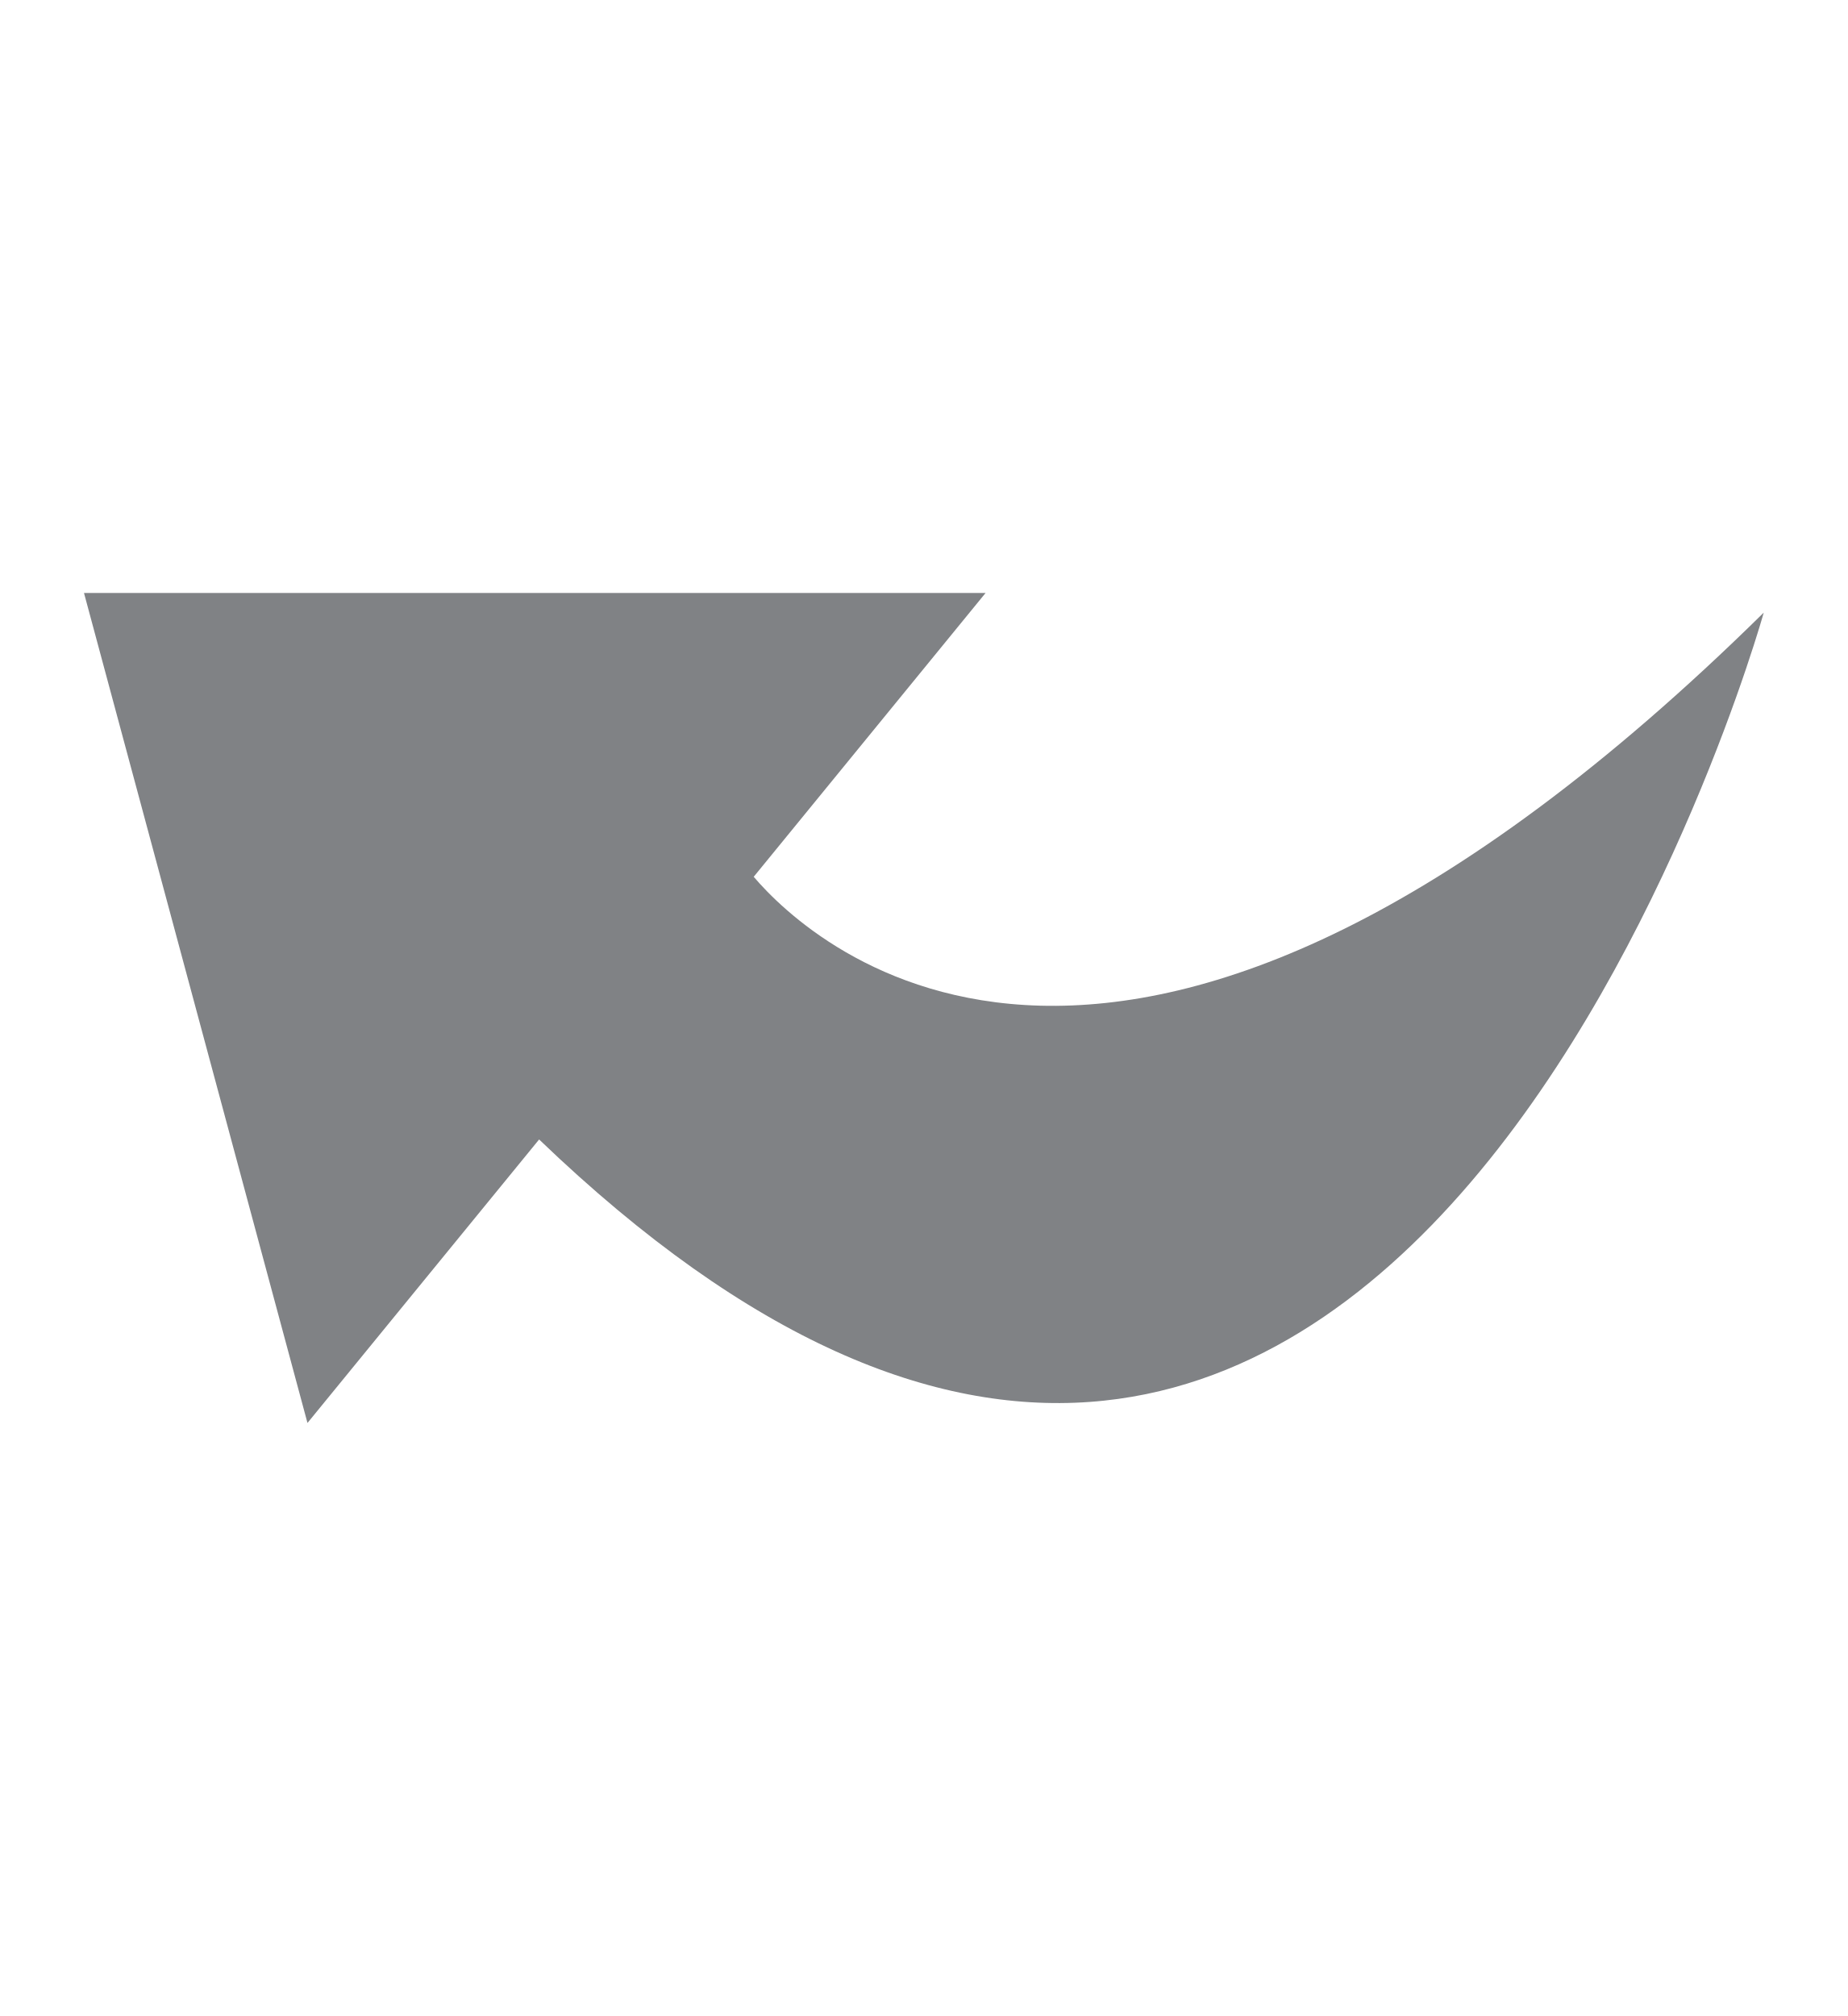
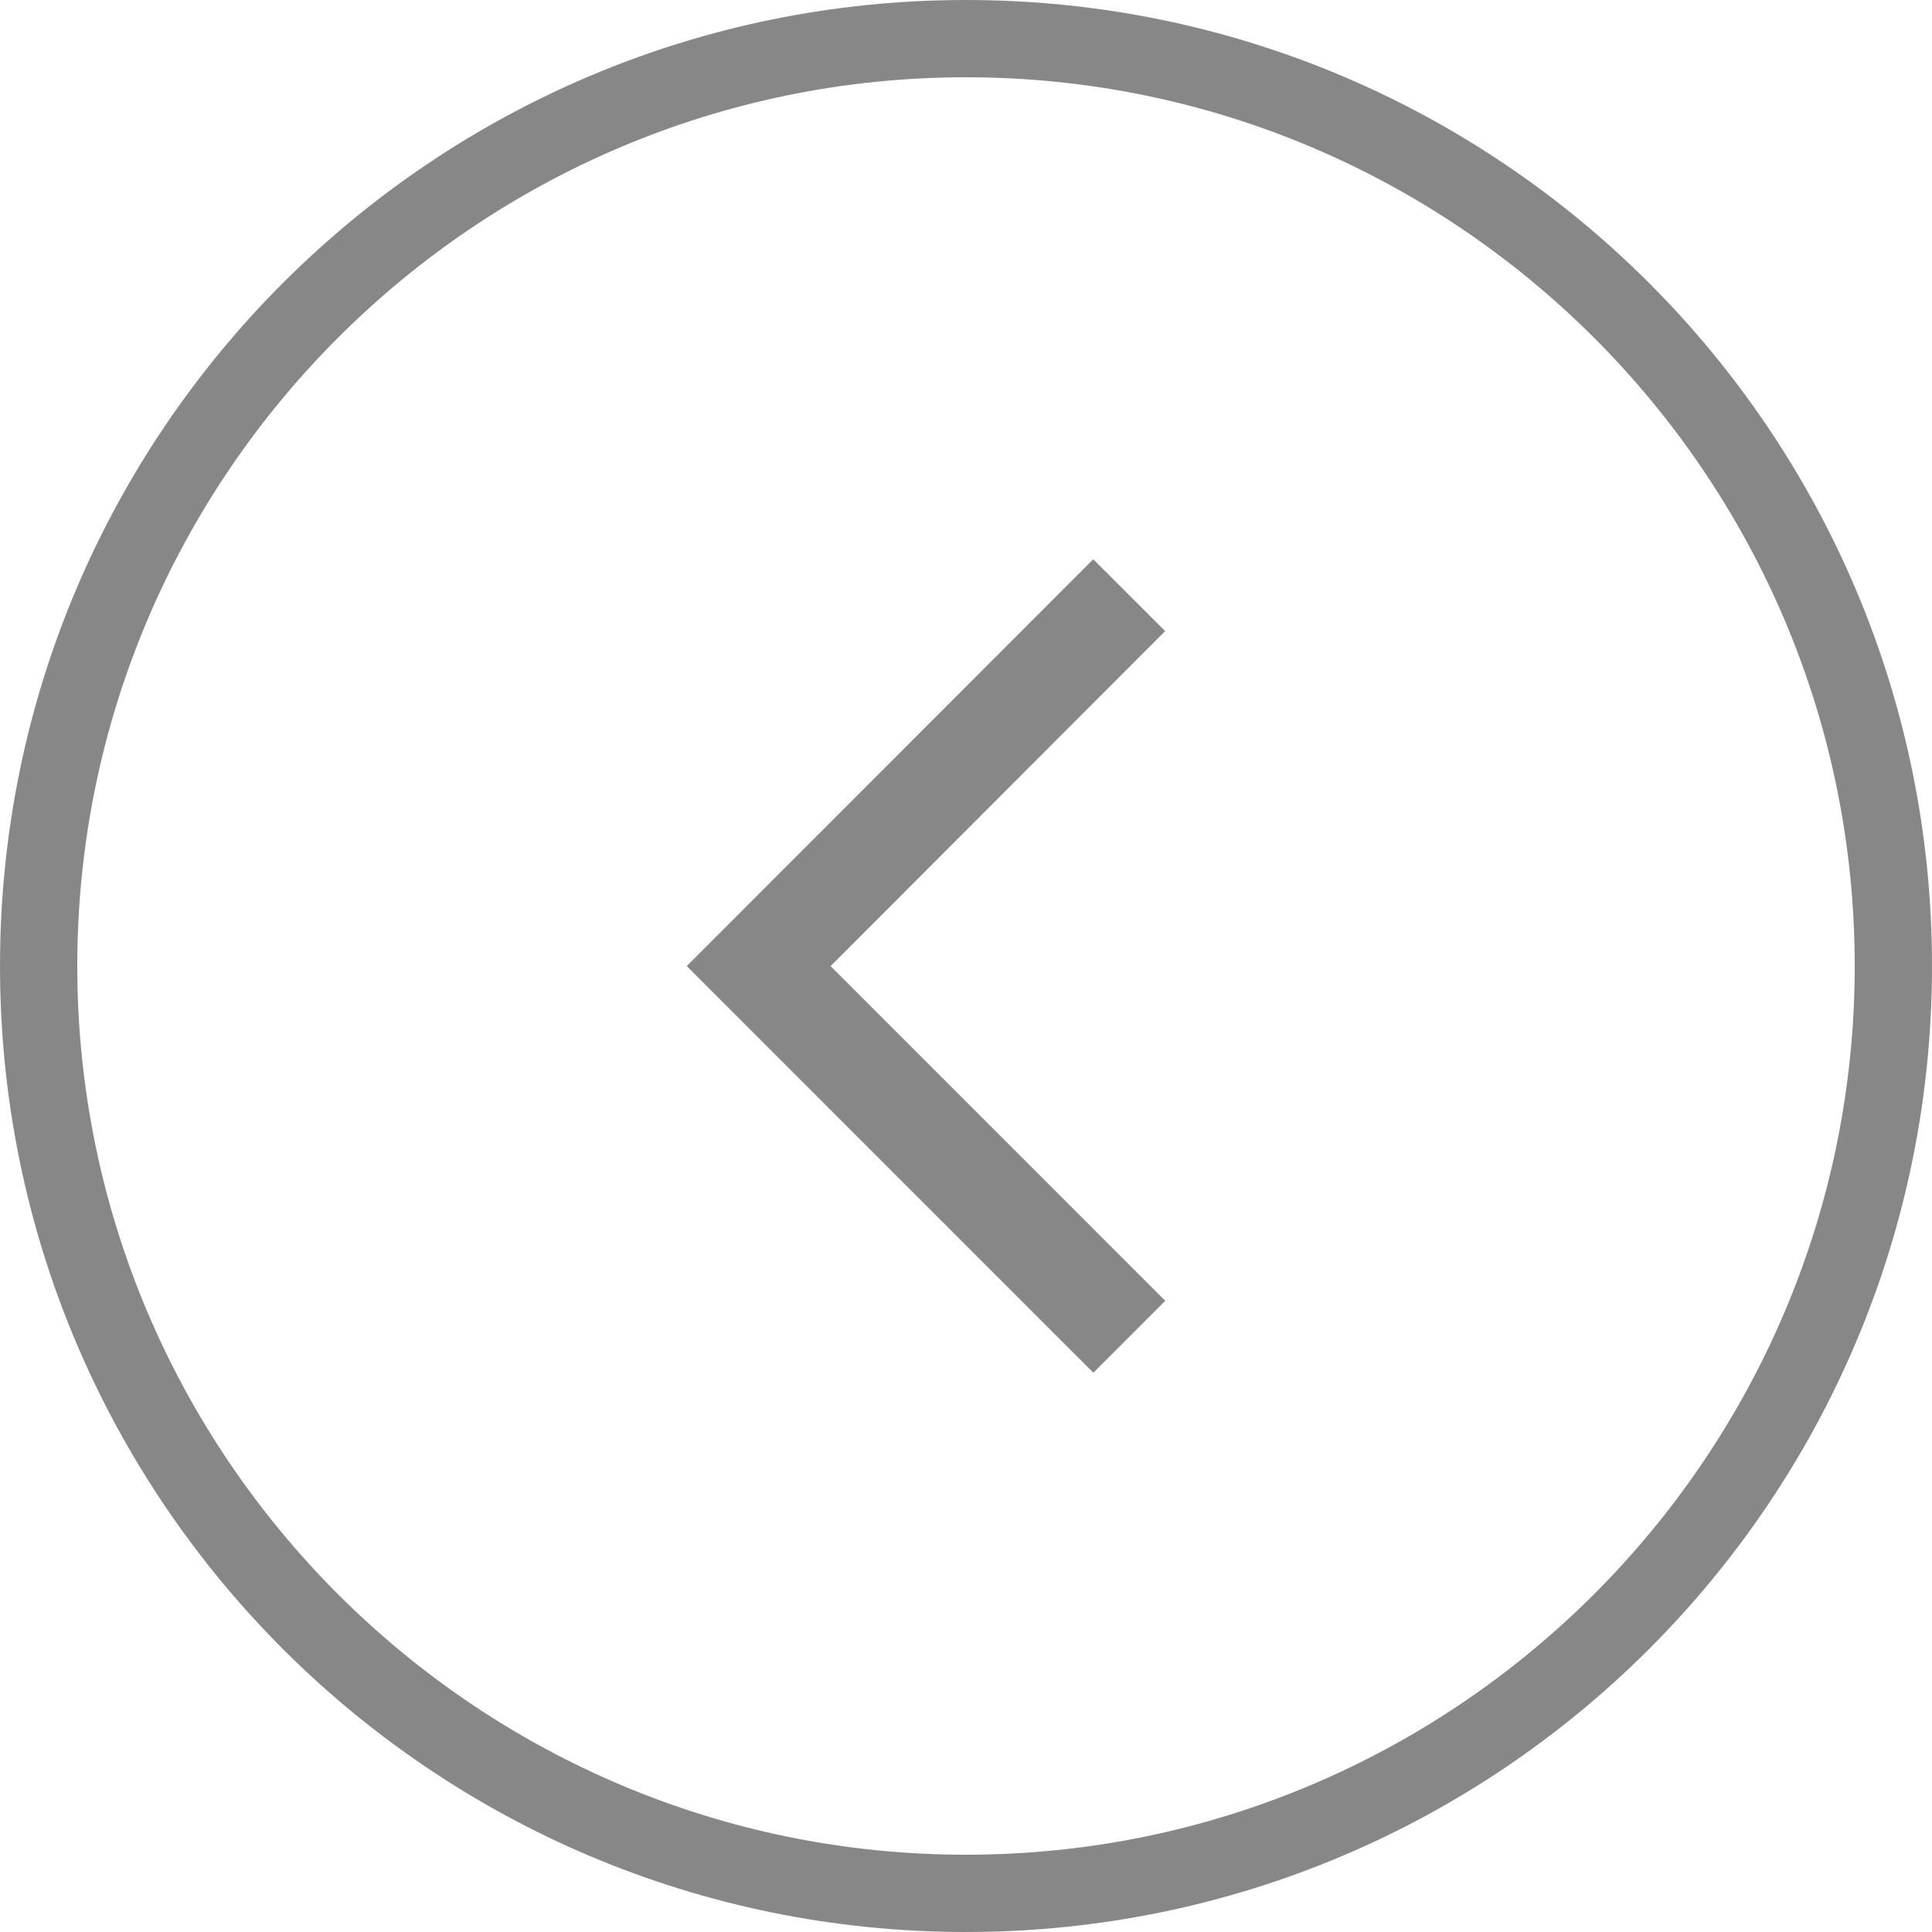
- <svg xmlns="http://www.w3.org/2000/svg" version="1.1" id="Layer_1" x="0px" y="0px" width="22px" height="24px" viewBox="0 0 22 24" enable-background="new 0 0 22 24" xml:space="preserve">
-   <path fill="#808285" d="M8.974,10.438l2.761-3.379H1l2.661,9.881l2.758-3.375C16.549,23.295,21,7.293,21,7.293  C13.393,14.787,9.649,11.229,8.974,10.438z" />
+ <svg xmlns="http://www.w3.org/2000/svg" version="1.1" id="Layer_1" x="0px" y="0px" width="38px" height="38px" viewBox="0 0 38 38" enable-background="new 0 0 38 38" xml:space="preserve">
+   <g>
+     <path fill="#878787" d="M19,1.52c9.641,0,17.48,7.841,17.48,17.48c0,9.639-7.842,17.48-17.48,17.48   C9.362,36.48,1.52,28.639,1.52,19C1.52,9.361,9.361,1.52,19,1.52 M19,0C8.507,0,0,8.507,0,19c0,10.494,8.507,19,19,19   c10.492,0,19-8.506,19-19C38,8.507,29.492,0,19,0L19,0z" />
+     <polygon fill="#878787" points="16.337,19.002 22.917,12.413 21.503,11 13.511,18.998 13.512,19 13.51,19.004 21.505,27    22.919,25.585  " />
+   </g>
</svg>
